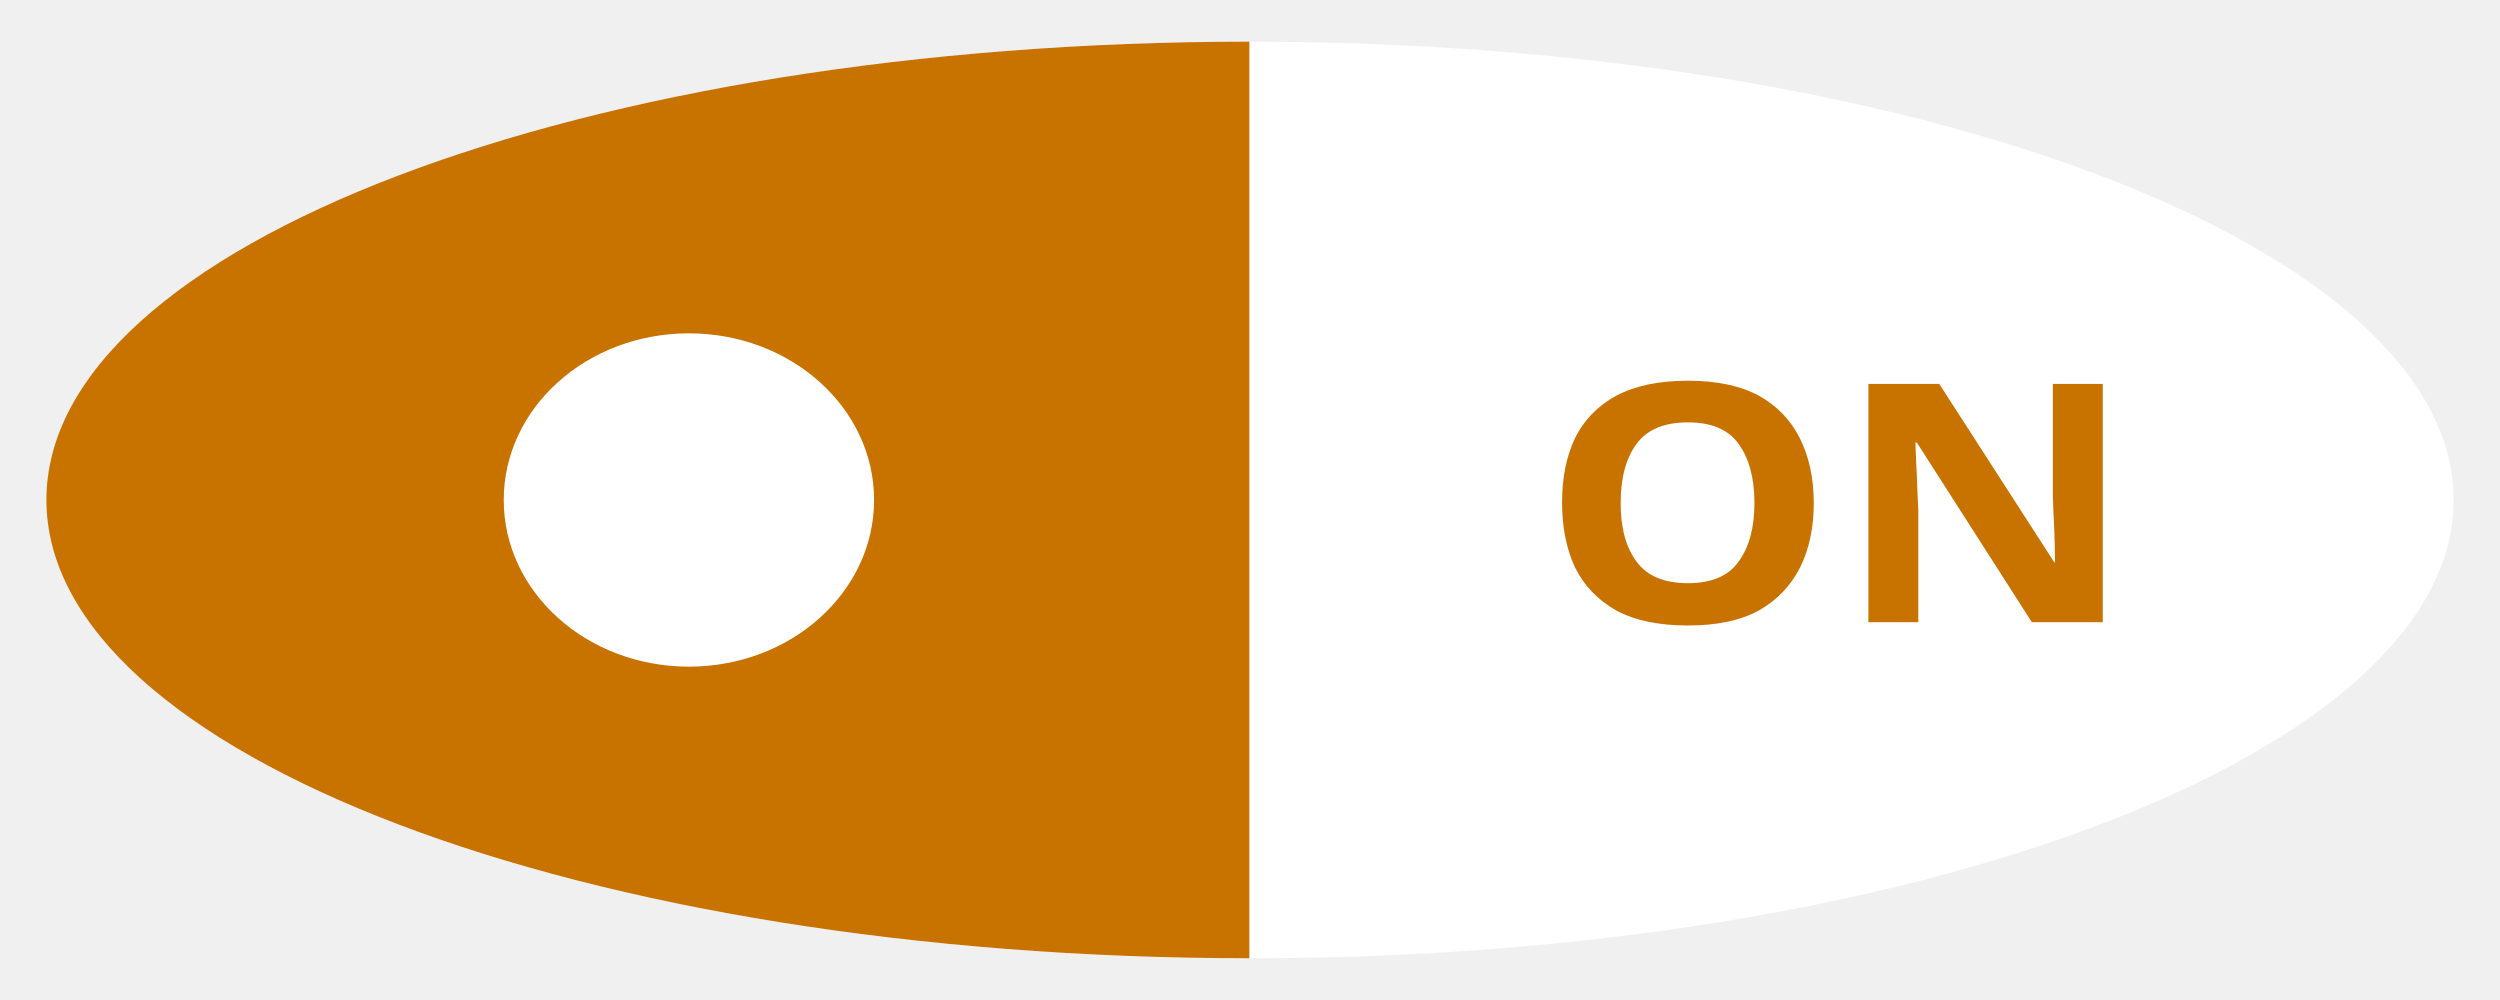
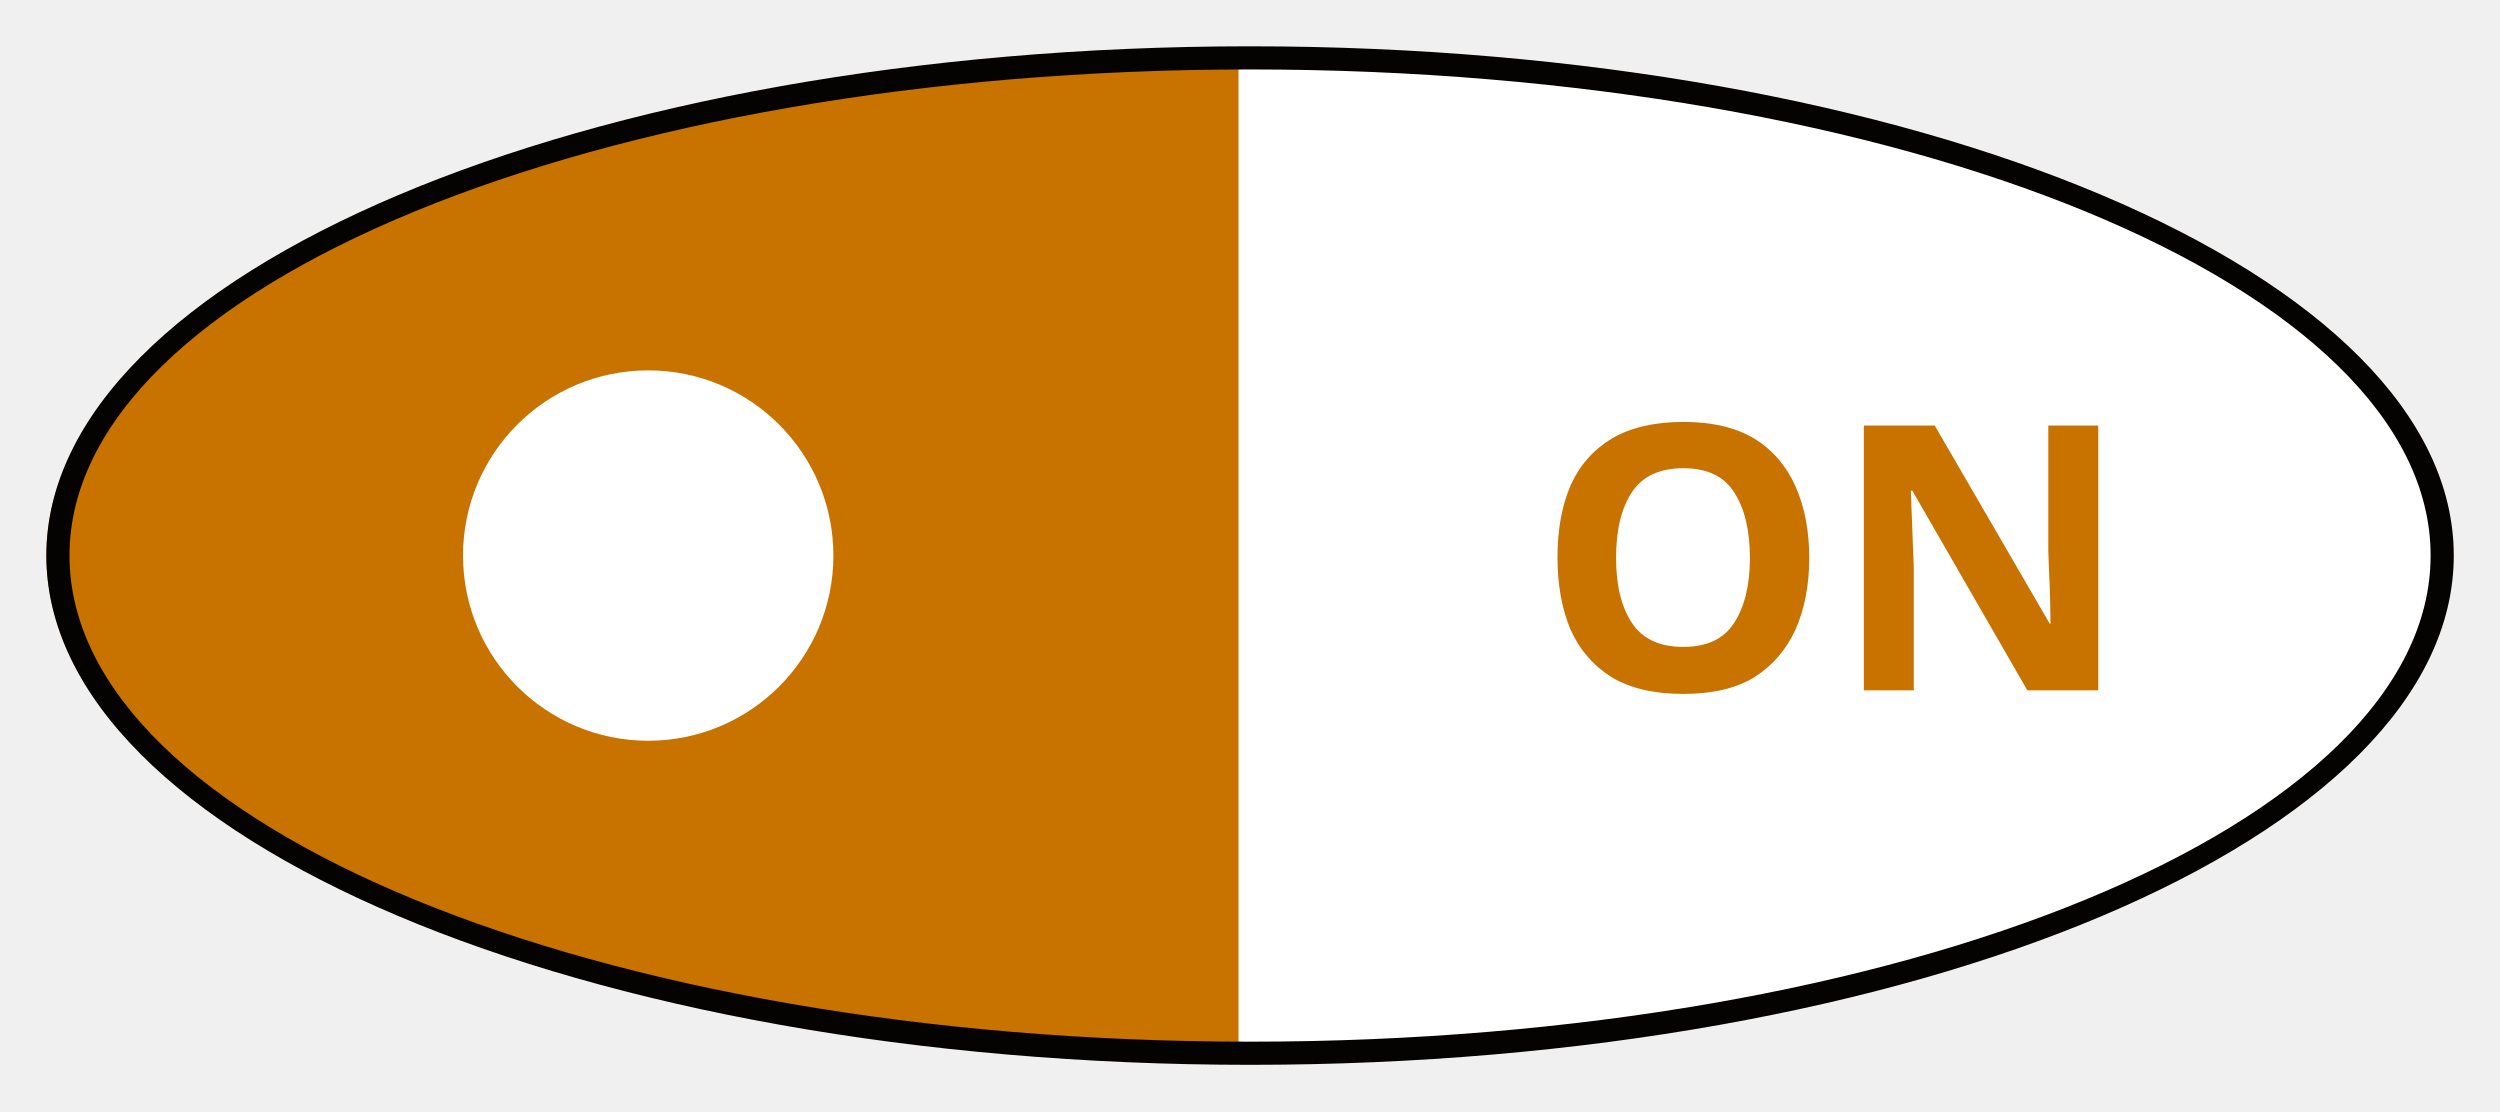
- <svg xmlns="http://www.w3.org/2000/svg" width="50" height="20" viewBox="0 0 13.229 5.292" version="1.1" id="svg1443">
+ <svg xmlns="http://www.w3.org/2000/svg" width="54" height="24" viewBox="0 0 14.287 6.35" version="1.1" id="svg1443">
  <defs id="defs1437" />
  <g id="layer1" transform="translate(0,-291.7083)">
-     <g style="display:inline" transform="matrix(0.2449846,0,0,0.2204861,-75.35719,364.5138)" id="switch-active-selected">
-       <g style="display:inline" id="g2153" transform="translate(70.02,-10.06677)">
-         <g style="stroke-width:0.945" transform="matrix(1.012846,0,0,1.105398,-3.064734,31.31763)" id="g2145">
-           <rect style="opacity:1;fill:#ffffff;fill-opacity:1;fill-rule:nonzero;stroke:#cad5ec;stroke-width:0;stroke-linejoin:bevel;stroke-miterlimit:4;stroke-dasharray:none;stroke-opacity:1" id="rect2141" width="51.34" height="19.902" x="238.58" y="-317.039" rx="78.985" ry="12.225" />
-           <path style="opacity:1;fill:#c87200;fill-opacity:1;fill-rule:nonzero;stroke:#cad5ec;stroke-width:0;stroke-linejoin:bevel;stroke-miterlimit:4;stroke-dasharray:none;stroke-opacity:1" d="m 264.236,-317.04 c -14.215,0.003 -25.656,4.44 -25.656,9.951 0,5.511 11.441,9.948 25.656,9.951 z" id="path2143" />
+     <g id="switch-active-selected" transform="matrix(0.2645833,0,0,0.2645833,-11.86796,386.5042)" style="display:inline">
+       <rect style="opacity:0.46;fill:none;stroke:#ffffff;stroke-width:0" id="rect1563-7" width="54" height="24" x="44.855" y="-358.284" rx="0" ry="0" />
+       <g id="switch-active-dark-9-1" style="display:inline" transform="translate(-13.39834,-118.9436)">
+         <rect ry="13.206" rx="25.75" y="-238.09" x="59.504" height="21.5" width="51.5" id="rect41437-6-6-3-7" style="display:inline;fill:#ffffff;fill-opacity:1;fill-rule:nonzero;stroke:#0f0f05;stroke-width:0;stroke-linejoin:bevel;stroke-miterlimit:4;stroke-dasharray:none;stroke-opacity:1" />
+         <path id="rect1847-5-5-3-7-9-2" style="display:inline;fill:#c87200;fill-opacity:1;fill-rule:nonzero;stroke:#0f0f05;stroke-width:0;stroke-linejoin:bevel;stroke-miterlimit:4;stroke-dasharray:none;stroke-opacity:1" d="m 85.004,-238.09 c -14.265,0 -25.75,4.795 -25.75,10.75 0,5.955 11.485,10.75 25.75,10.75 z" />
+         <g id="g43650-5-0-7">
+           <path id="rect1847-5-5-1-3-88-2" style="display:inline;fill:#040301;fill-opacity:1;fill-rule:nonzero;stroke:#0f0f05;stroke-width:0;stroke-linejoin:bevel;stroke-miterlimit:4;stroke-dasharray:none;stroke-opacity:1" d="m 85.254,-238.34 c -14.404,0 -26,4.906 -26,11 0,6.094 11.596,11 26,11 14.404,0 26,-4.906 26,-11 0,-6.094 -11.596,-11 -26,-11 z m 0,0.5 c 14.127,0 25.5,4.683 25.5,10.5 0,5.817 -11.373,10.5 -25.5,10.5 -14.127,0 -25.5,-4.683 -25.5,-10.5 0,-5.817 11.373,-10.5 25.5,-10.5 z" />
        </g>
-         <text xml:space="preserve" style="font-style:normal;font-variant:normal;font-weight:bold;font-stretch:normal;font-size:8px;line-height:1.25;font-family:sans-serif;-inkscape-font-specification:'sans-serif, Bold';font-variant-ligatures:normal;font-variant-caps:normal;font-variant-numeric:normal;font-feature-settings:normal;text-align:start;letter-spacing:0px;word-spacing:0px;writing-mode:lr-tb;text-anchor:start;fill:#c87200;fill-opacity:1;stroke:none;stroke-width:1" x="270.852" y="-305.202" id="text2149">
-           <tspan y="-305.202" x="270.852" id="tspan2147">ON</tspan>
+         <text id="text1895-7-5-5-5-26" y="-224.428" x="91.424" style="font-style:normal;font-variant:normal;font-weight:bold;font-stretch:normal;font-size:8px;line-height:1.25;font-family:sans-serif;-inkscape-font-specification:'sans-serif, Bold';font-variant-ligatures:normal;font-variant-caps:normal;font-variant-numeric:normal;font-feature-settings:normal;text-align:start;letter-spacing:0px;word-spacing:0px;writing-mode:lr-tb;text-anchor:start;fill:#c87200;fill-opacity:1;stroke:none;stroke-width:1" xml:space="preserve">
+           <tspan id="tspan1897-8-6-6-0-1" x="91.424" y="-224.428">ON</tspan>
        </text>
-         <rect ry="8.264" rx="80" y="-312.137" x="248.459" height="8" width="8" id="rect2151" style="opacity:1;fill:#ffffff;fill-opacity:1;fill-rule:nonzero;stroke:#cad5ec;stroke-width:0;stroke-linejoin:bevel;stroke-miterlimit:4;stroke-dasharray:none;stroke-opacity:1" />
+         <rect style="fill:#ffffff;fill-opacity:1;fill-rule:nonzero;stroke:#cad5ec;stroke-width:0;stroke-linejoin:bevel;stroke-miterlimit:4;stroke-dasharray:none;stroke-opacity:1" id="rect1903-5-2-2-96-0" width="8" height="8" x="68.254" y="-231.34" rx="4" ry="8.264" />
      </g>
-       <rect ry="0" rx="0" y="-330.205" x="307.6" height="24" width="54" id="rect2155" style="opacity:1;fill:#c87200;fill-opacity:0;fill-rule:nonzero;stroke:#cad5ec;stroke-width:0;stroke-linejoin:bevel;stroke-miterlimit:4;stroke-dasharray:none;stroke-opacity:1" />
    </g>
  </g>
</svg>
